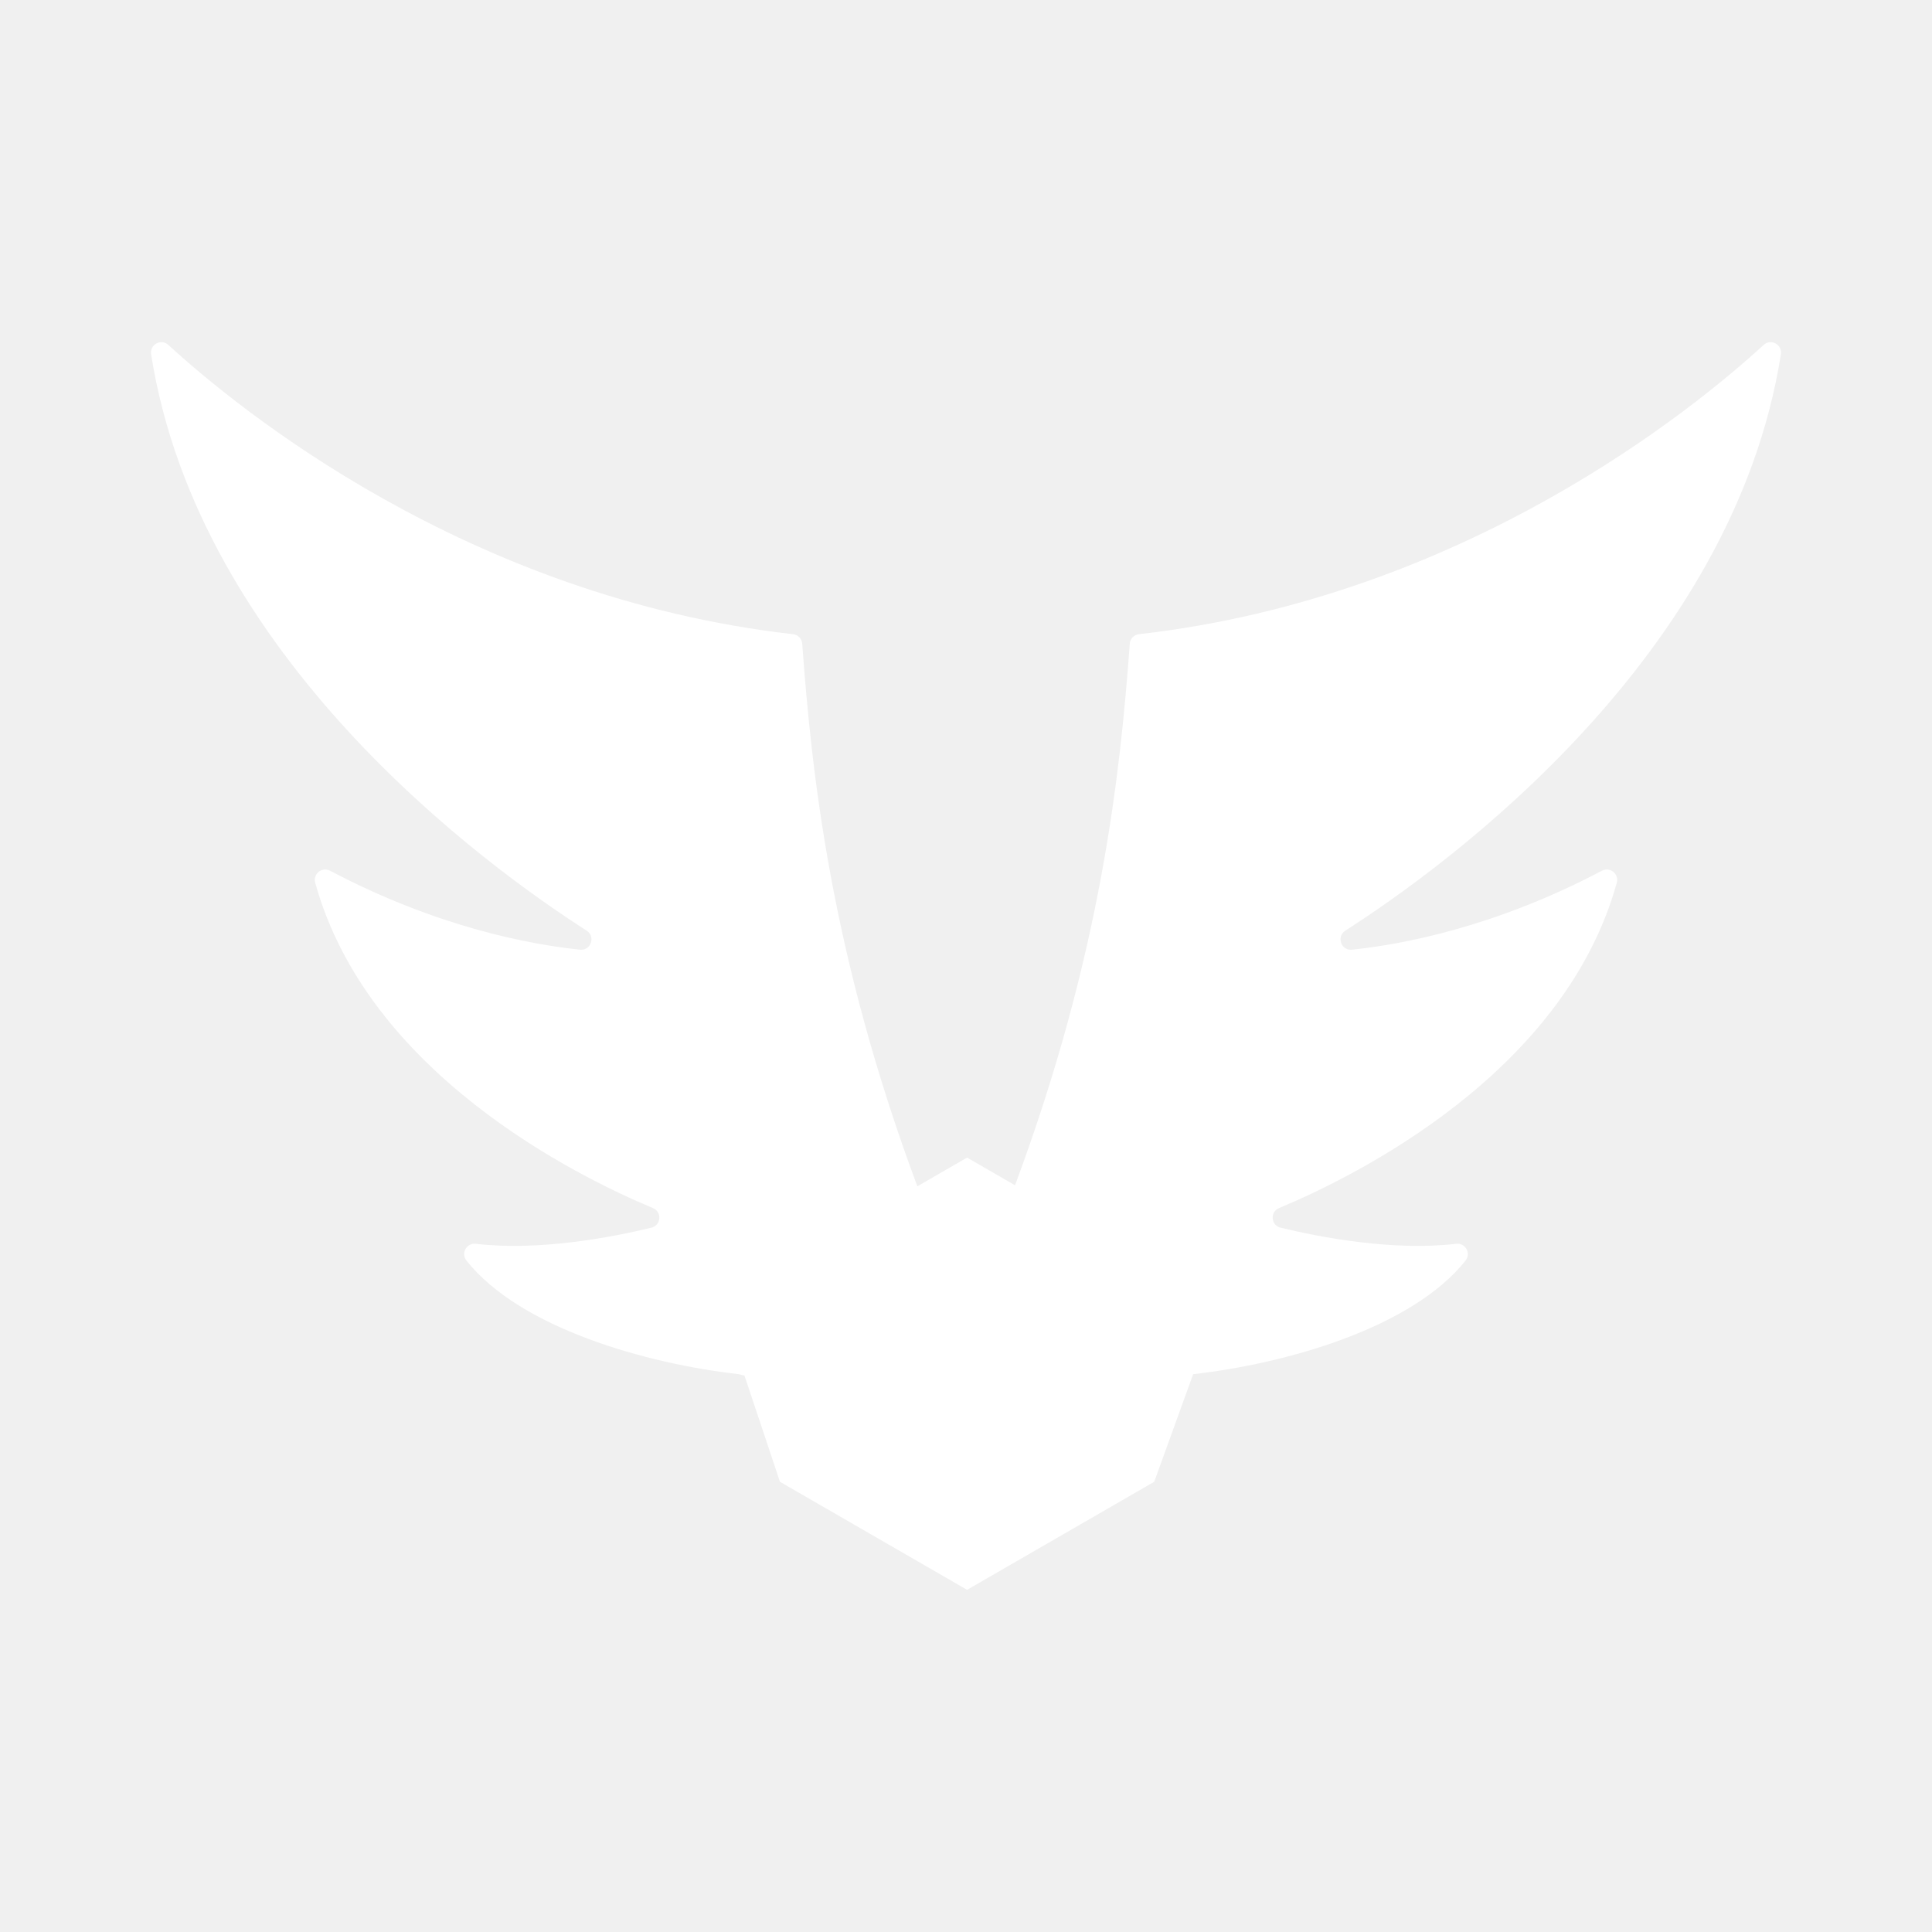
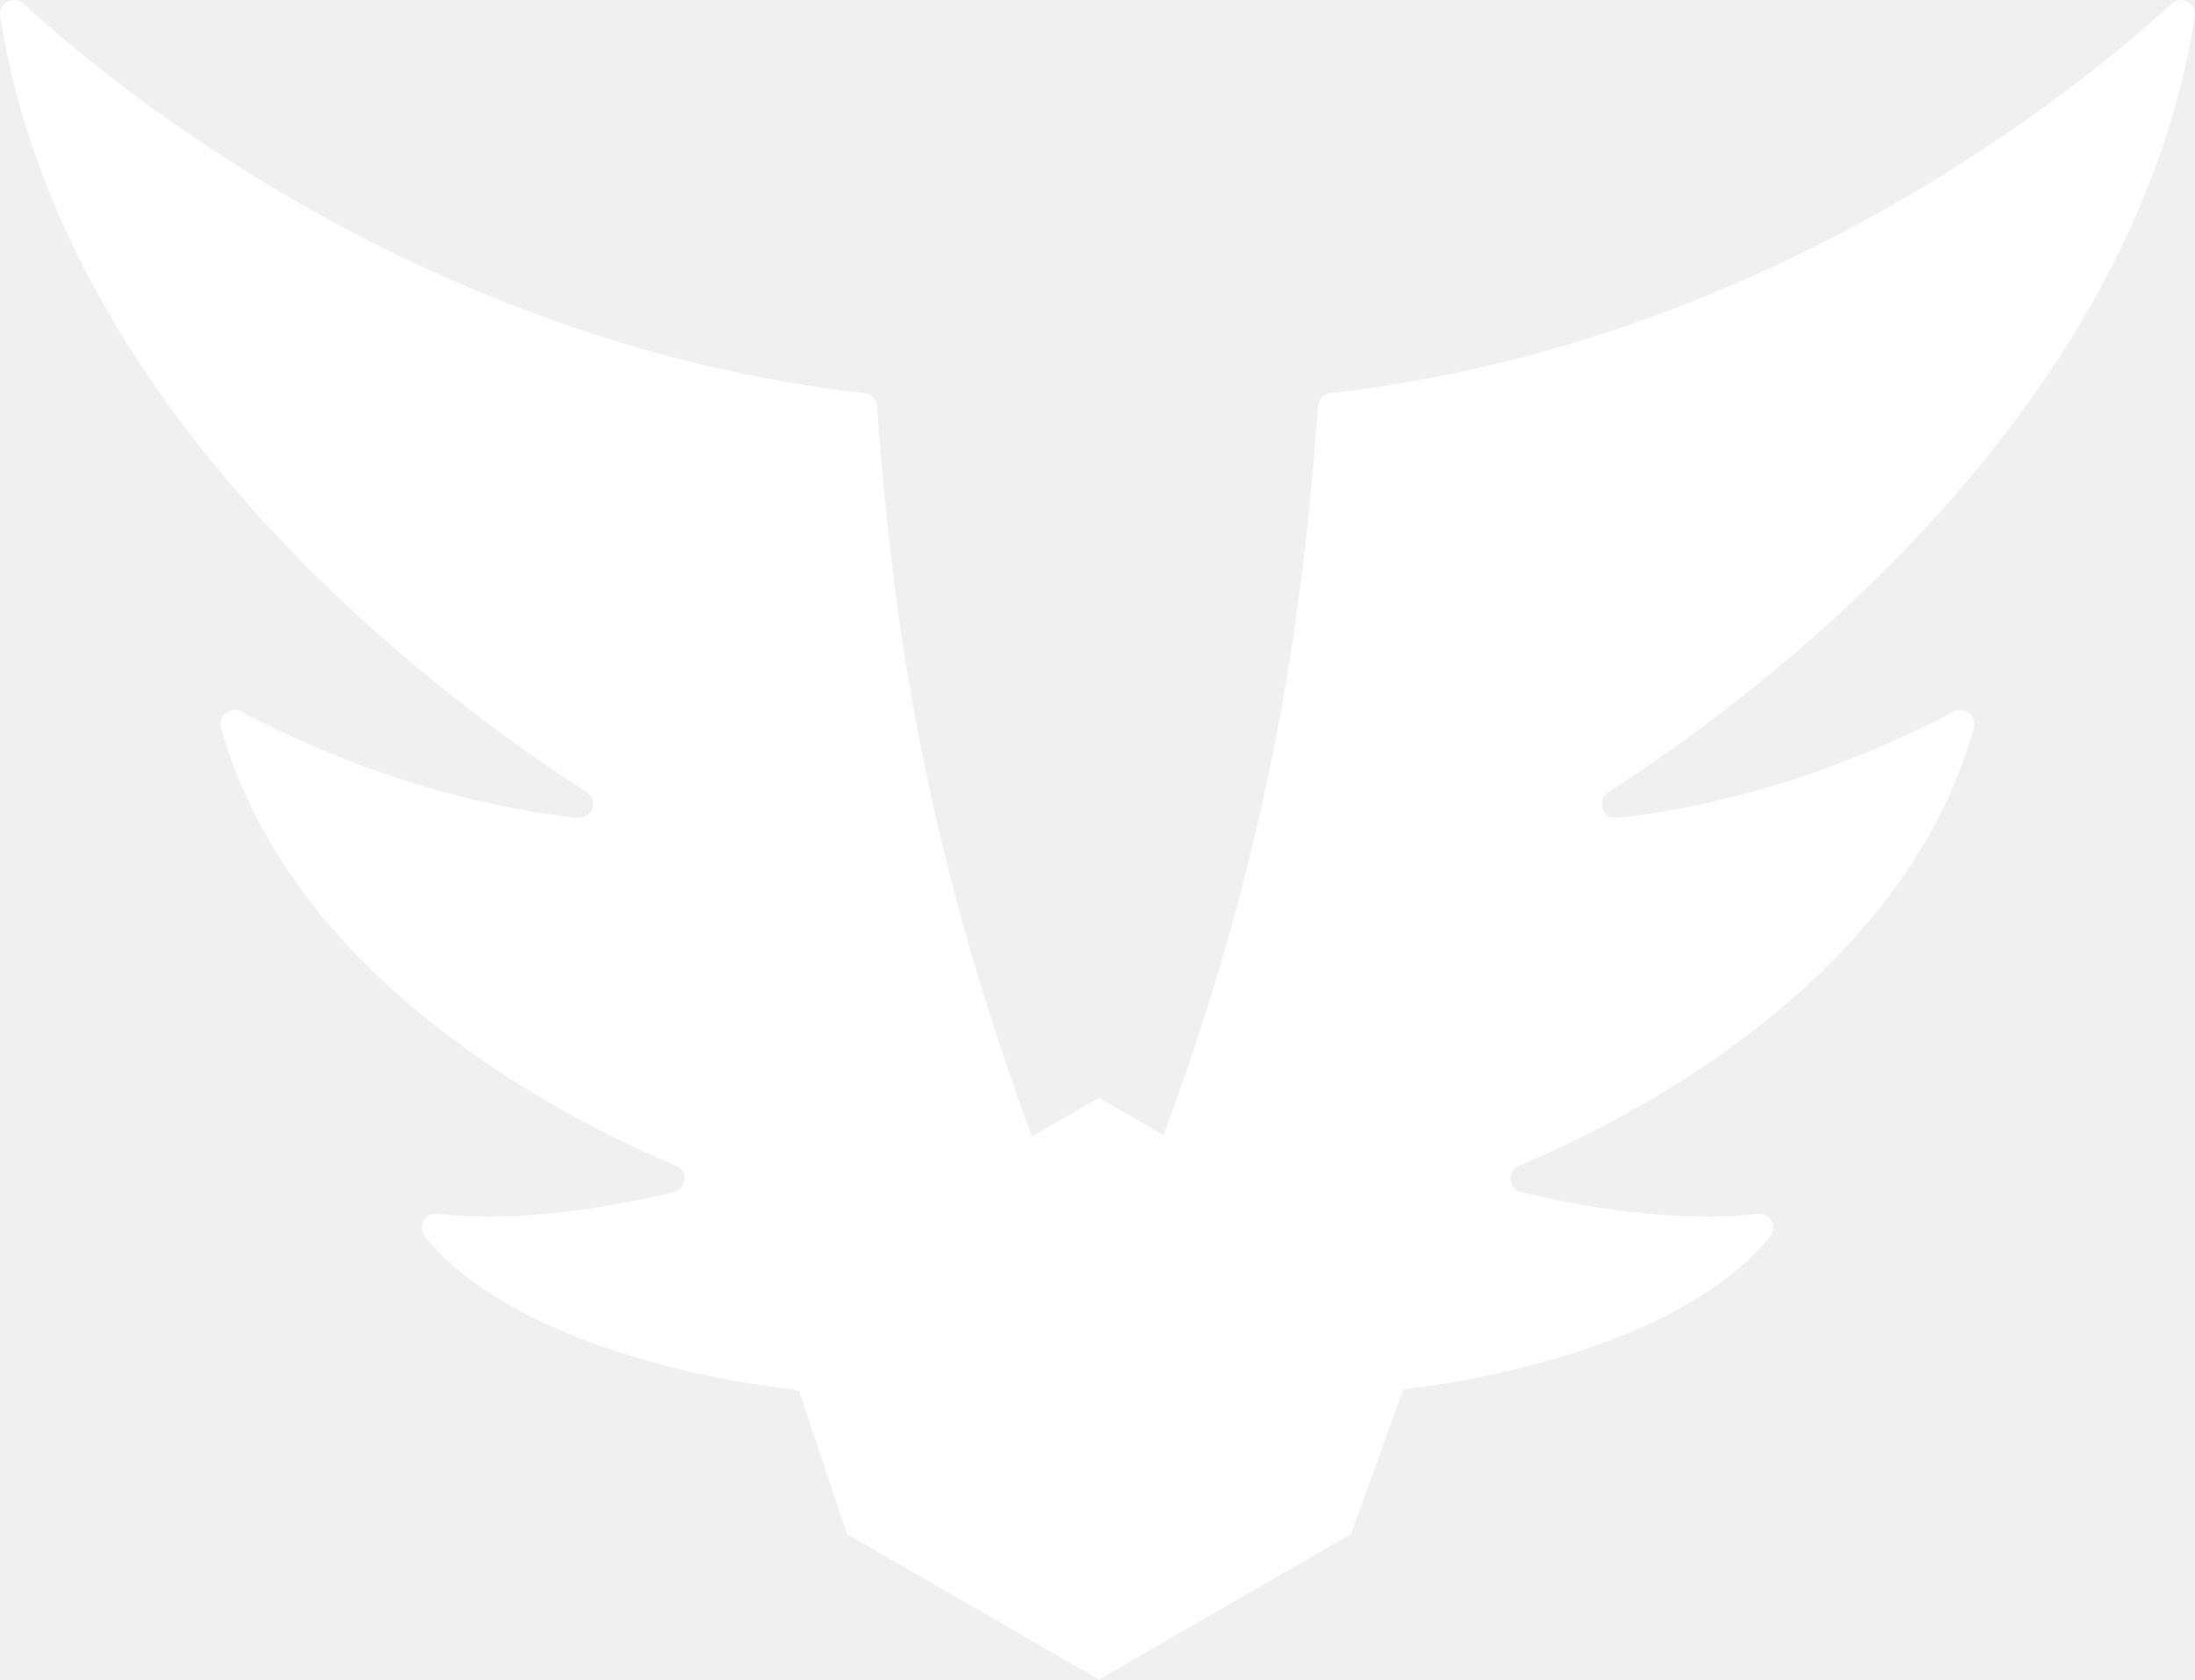
- <svg xmlns="http://www.w3.org/2000/svg" viewBox="0 0 400 400" height="400" width="400" xml:space="preserve" id="svg10006" version="1.1">
+ <svg xmlns="http://www.w3.org/2000/svg" viewBox="0 0 337.486 258.309" height="258.309" width="337.486" xml:space="preserve" id="svg10006" version="1.1">
  <defs id="defs10010">
    <clipPath id="clipPath10022" clipPathUnits="userSpaceOnUse">
      <path id="path10020" d="M 0,300 H 300 V 0 H 0 Z" />
    </clipPath>
  </defs>
-   <g transform="matrix(1.333333,0,0,-1.333333,0,400)" id="g10014">
+   <g transform="matrix(1.333333,0,0,-1.333333,-31.25731,329.155)" id="g10014">
    <g style="fill:#ffffff" id="g10016">
      <g style="fill:#ffffff" clip-path="url(#clipPath10022)" id="g10018">
        <g style="fill:#ffffff" transform="translate(208.9043,155.4912)" id="g10024">
          <path id="path10026" style="fill:#ffffff;fill-opacity:1;fill-rule:nonzero;stroke:none" d="m 0,0 c 15.666,10.035 60.229,42.364 67.632,89.506 0.236,1.503 -1.558,2.471 -2.679,1.442 -10.631,-9.756 -46.44,-39.191 -96.998,-44.916 -0.769,-0.087 -1.37,-0.701 -1.427,-1.473 -1.477,-20.171 -4.421,-48.084 -17.82,-84.101 l -7.444,4.298 -7.721,-4.457 c -13.449,36.094 -16.4,64.058 -17.88,84.26 -0.057,0.772 -0.657,1.386 -1.427,1.473 -50.557,5.725 -86.367,35.16 -96.998,44.916 -1.121,1.029 -2.915,0.061 -2.678,-1.442 7.402,-47.142 51.965,-79.471 67.631,-89.506 1.428,-0.915 0.661,-3.135 -1.026,-2.958 -7.886,0.823 -22.231,3.521 -38.813,12.258 -1.258,0.662 -2.692,-0.492 -2.312,-1.863 8.188,-29.535 40.438,-45.5 52.447,-50.518 1.432,-0.599 1.268,-2.68 -0.241,-3.045 -6.207,-1.504 -17.415,-3.648 -27.271,-2.503 -1.448,0.169 -2.348,-1.481 -1.44,-2.62 8.387,-10.508 27.934,-15.995 42.29,-17.627 0.068,-0.008 0.377,-0.088 0.881,-0.226 l 5.496,-16.477 29.062,-16.778 29.06,16.778 6.042,16.703 c 14.357,1.632 33.904,7.119 42.29,17.627 0.908,1.139 0.008,2.789 -1.439,2.62 -9.858,-1.145 -21.065,0.999 -27.272,2.503 -1.508,0.365 -1.673,2.446 -0.241,3.045 12.01,5.018 44.26,20.983 52.447,50.518 C 42.531,8.808 41.098,9.962 39.84,9.3 23.258,0.563 8.912,-2.135 1.026,-2.958 -0.66,-3.135 -1.428,-0.915 0,0" />
        </g>
      </g>
    </g>
  </g>
</svg>
